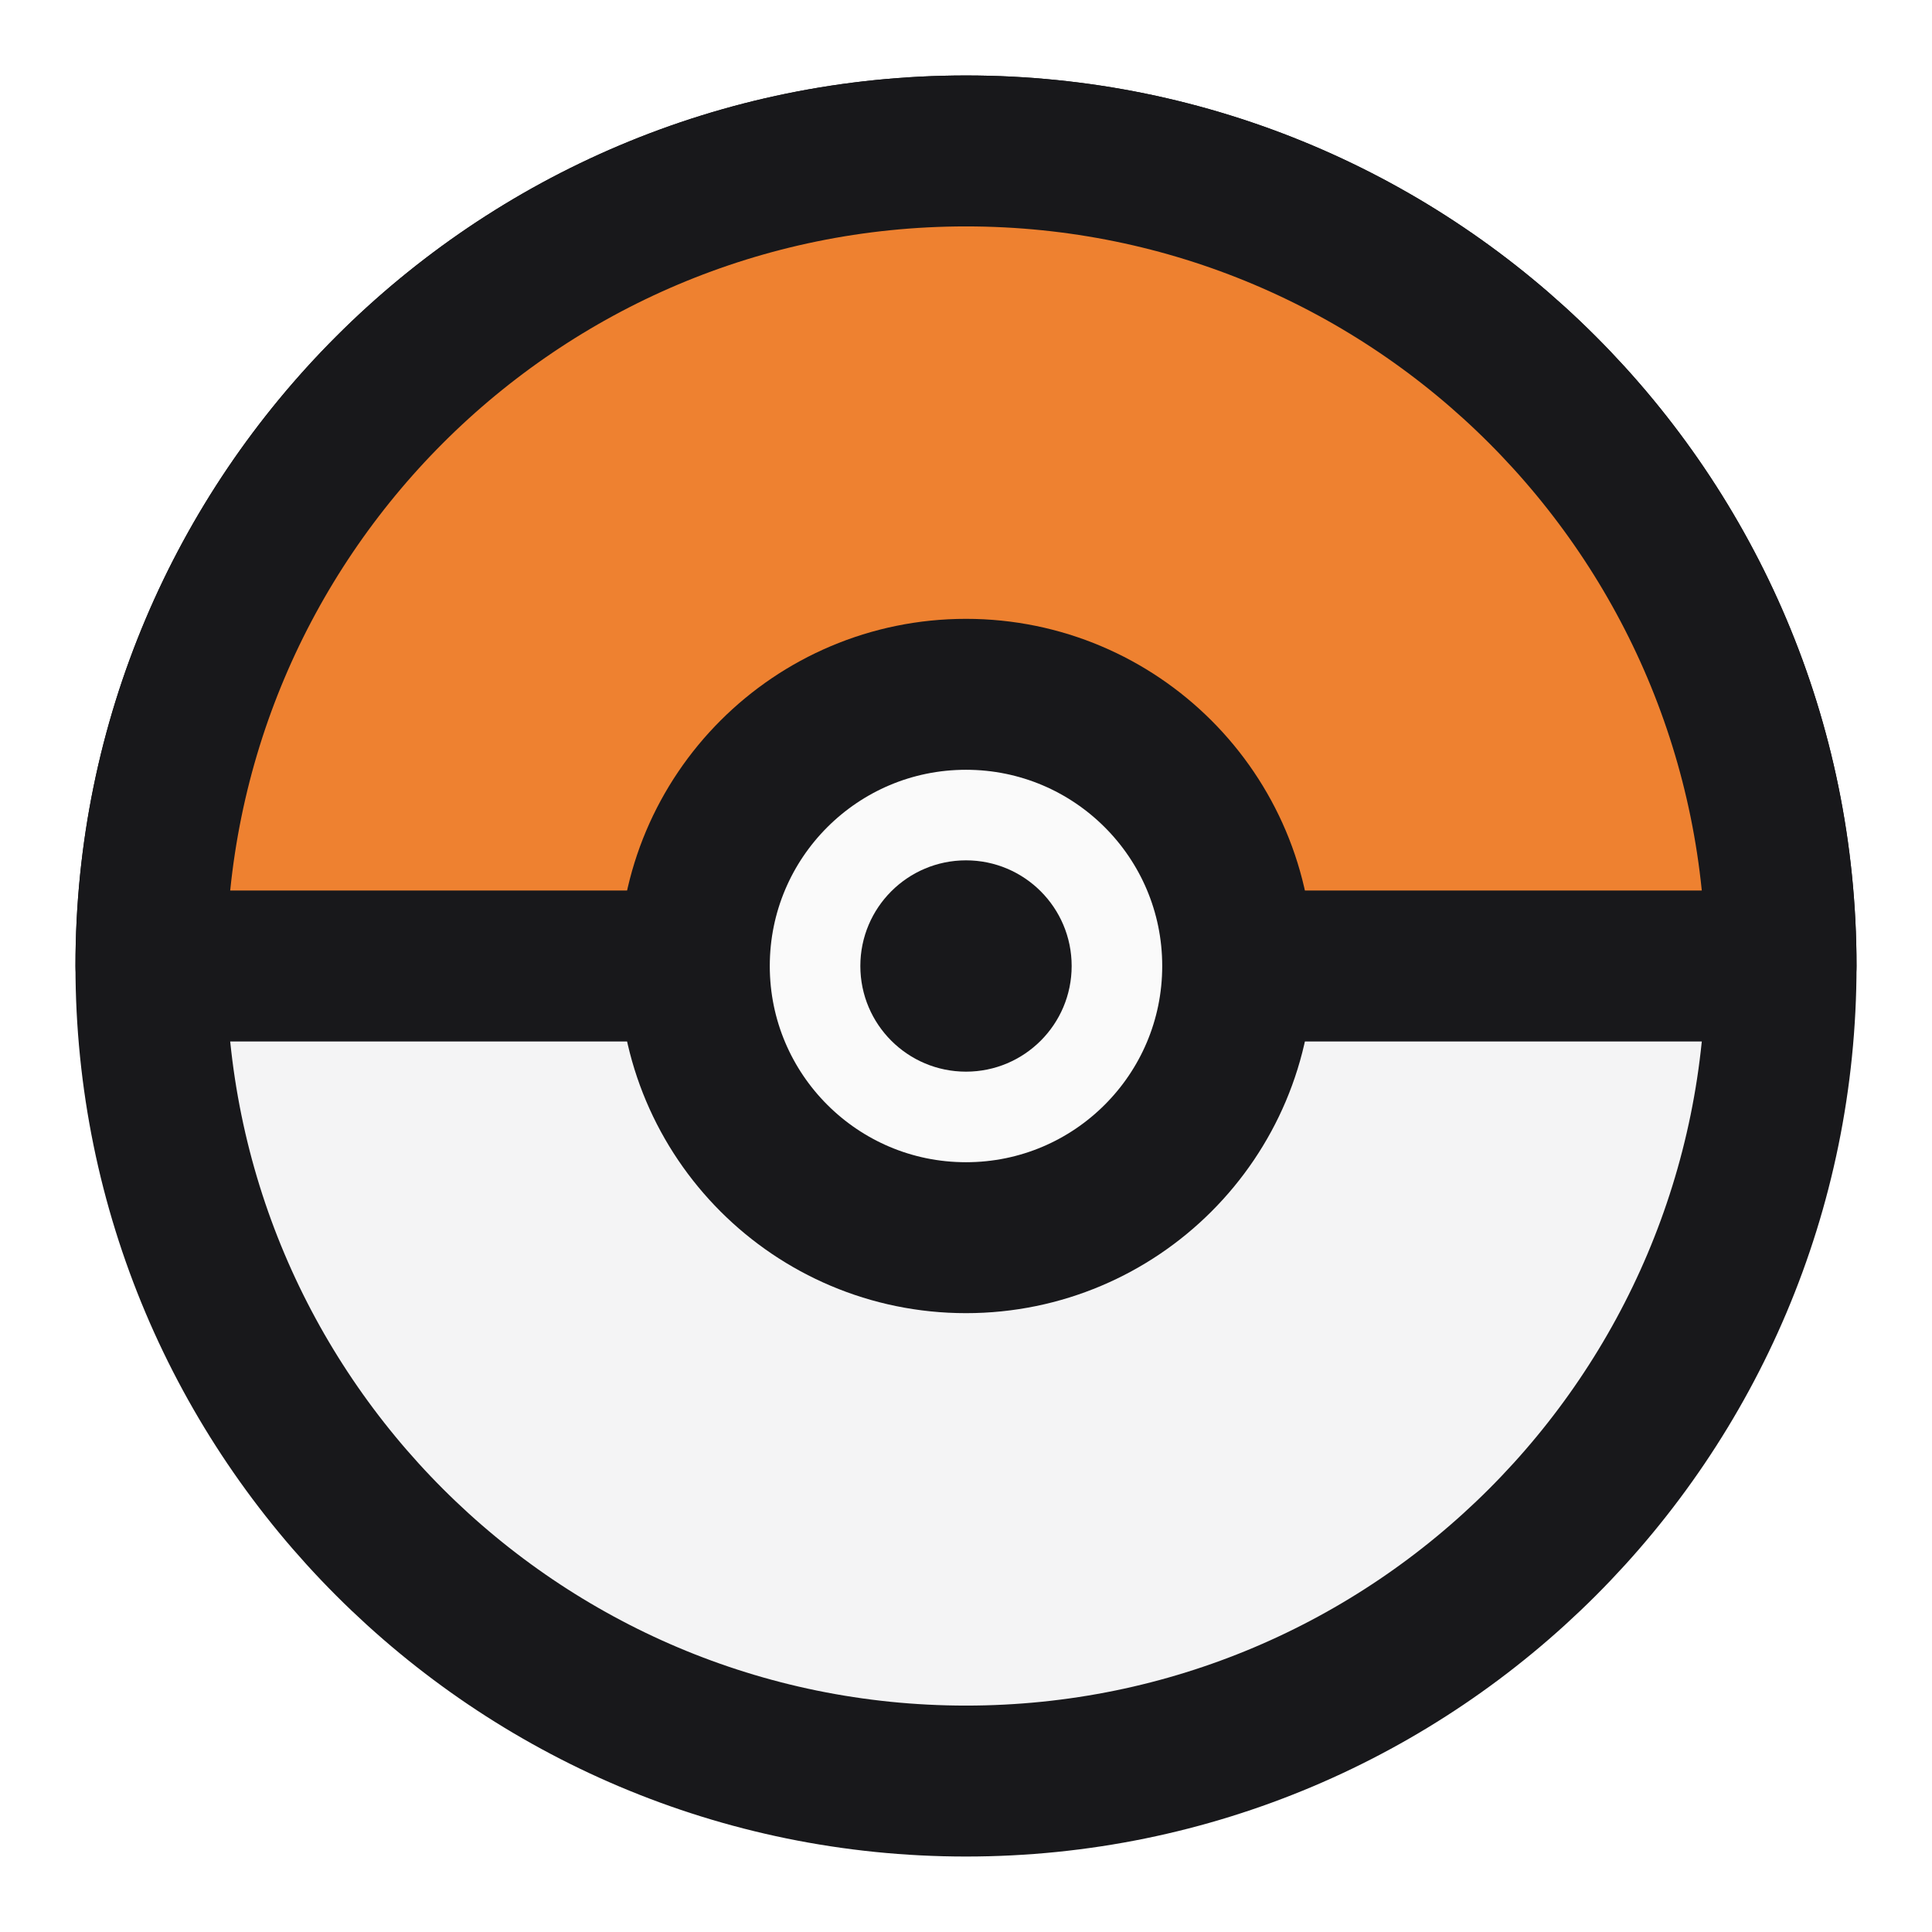
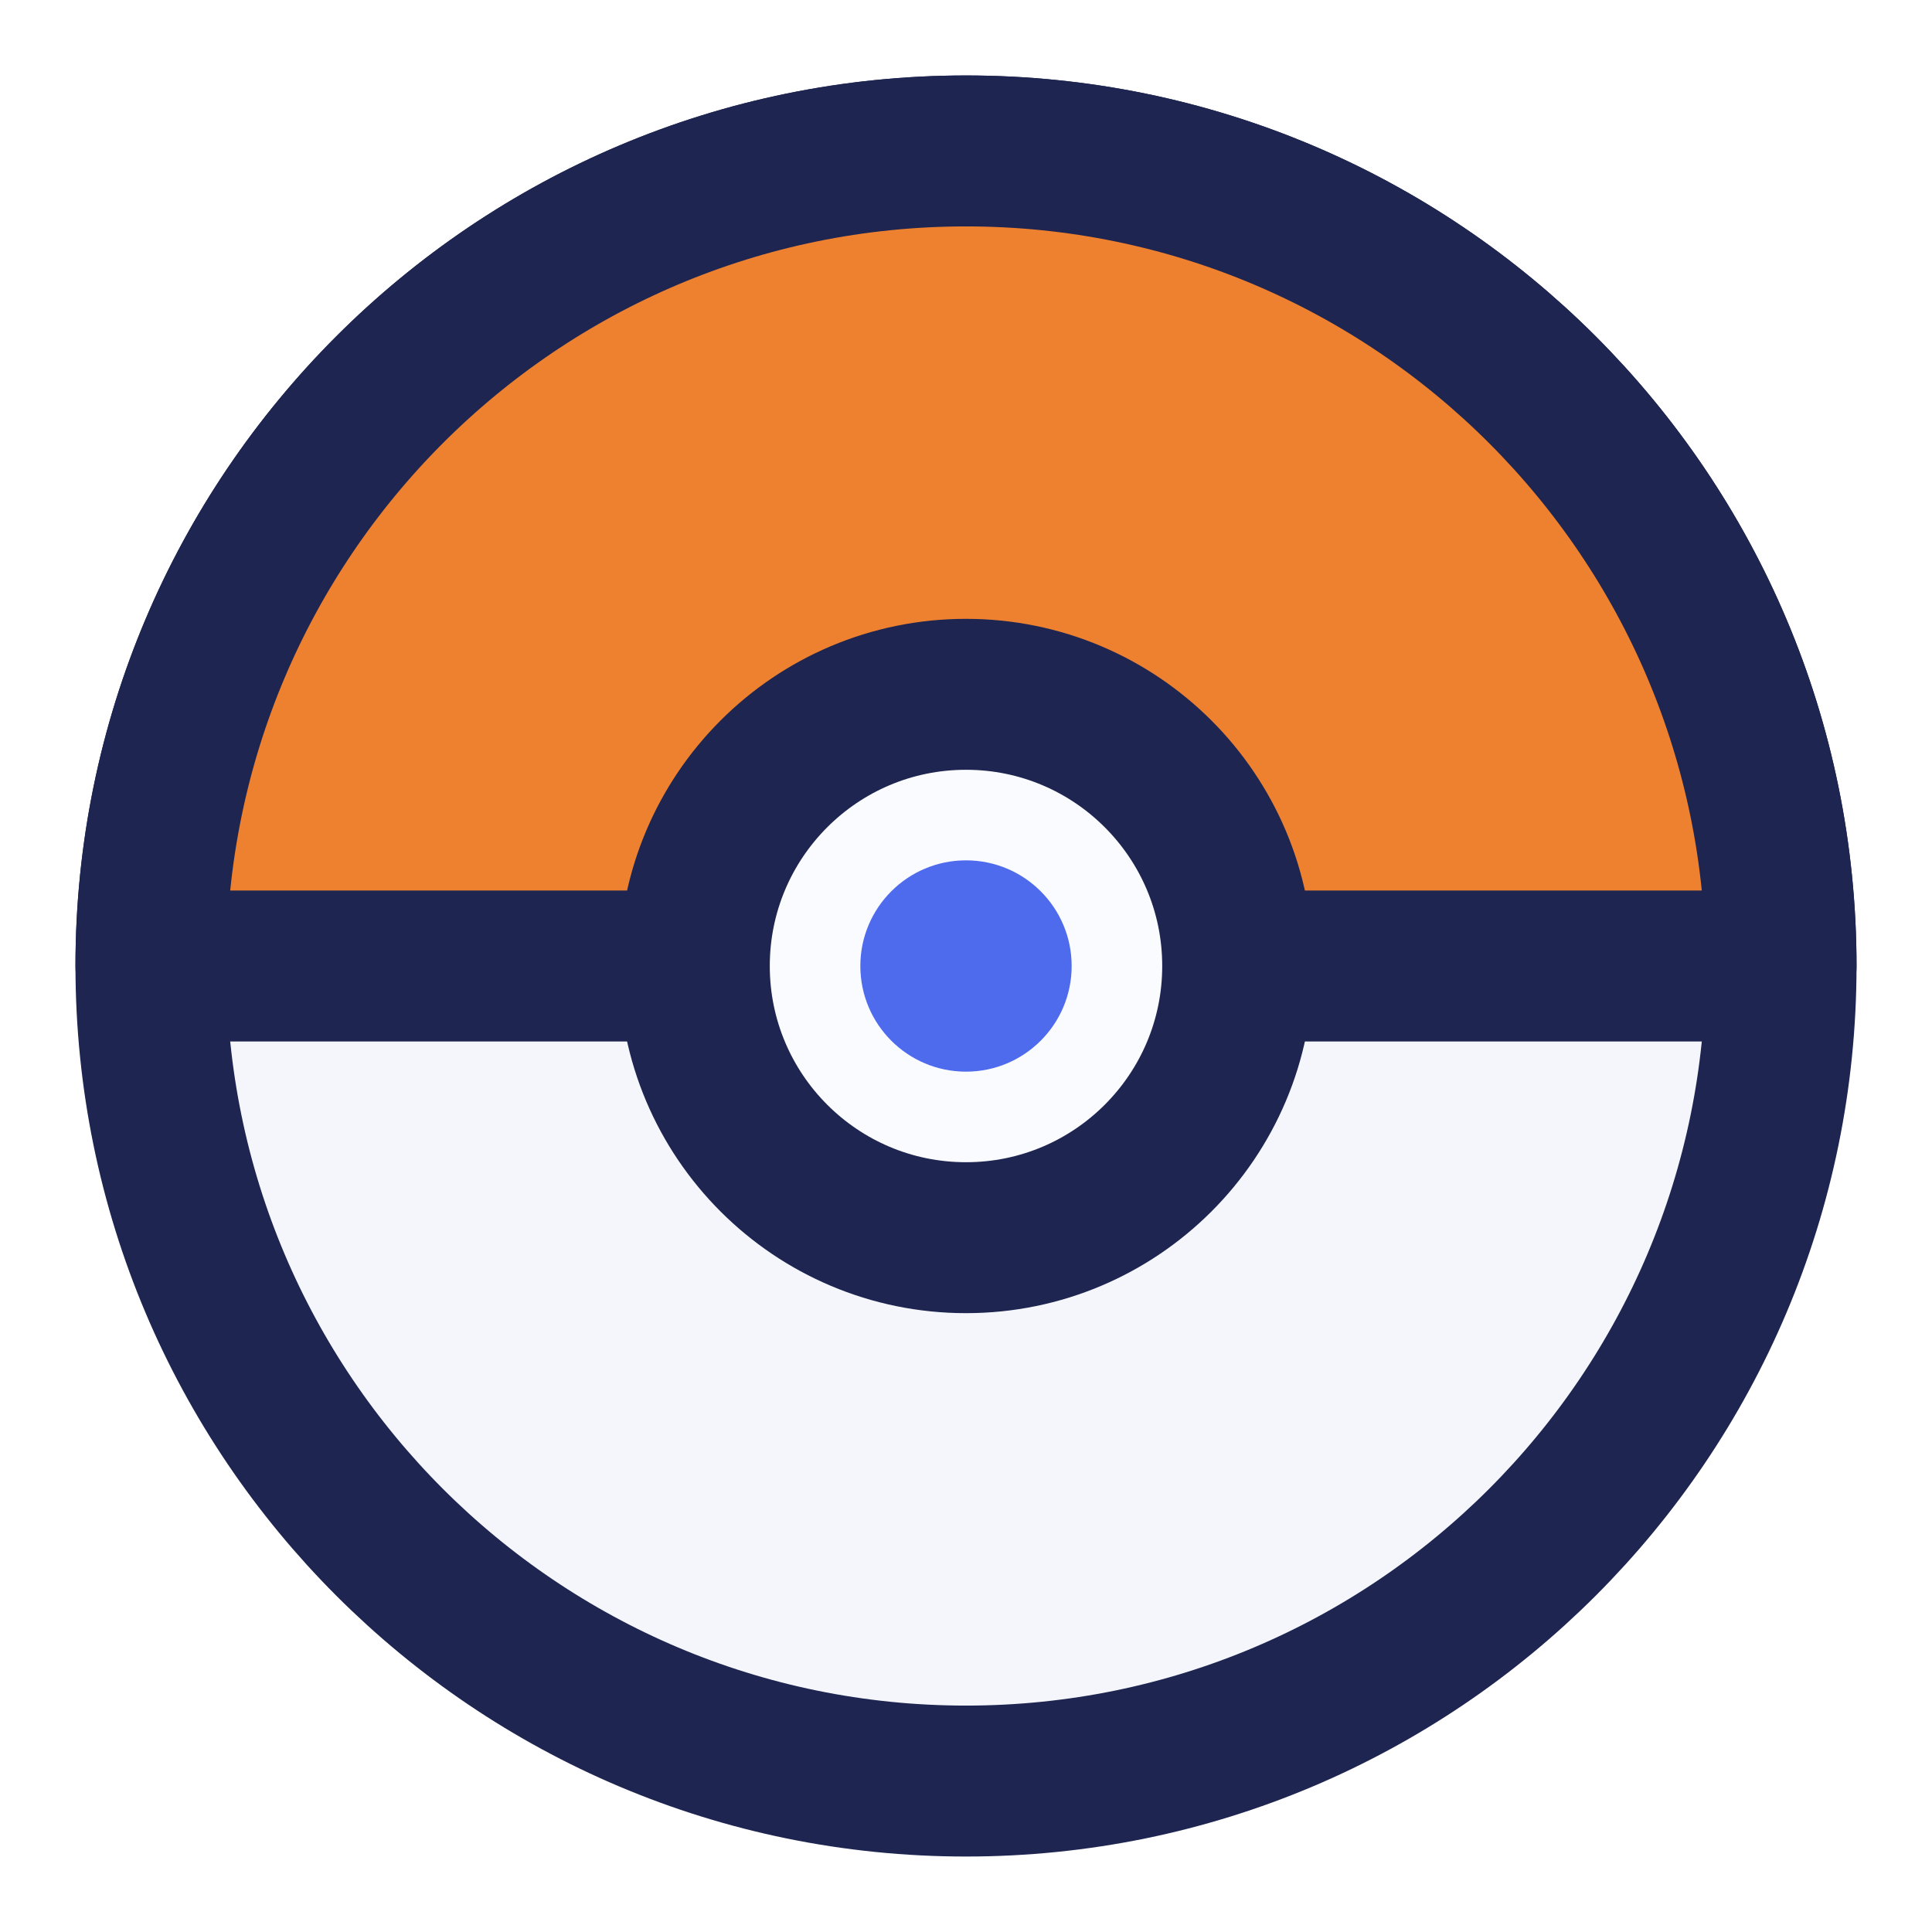
<svg xmlns="http://www.w3.org/2000/svg" viewBox="0 0 64 64" role="img" aria-label="Pokemon Lab">
-   <circle cx="32" cy="32" r="27" fill="#f4f4f5" stroke="#18181b" stroke-width="5" />
-   <path d="M5 32a27 27 0 0 1 54 0Z" fill="#ee8130" stroke="#18181b" stroke-width="5" stroke-linejoin="round" />
-   <circle cx="32" cy="32" r="9" fill="#fafafa" stroke="#18181b" stroke-width="5" />
-   <circle cx="32" cy="32" r="3.5" fill="#18181b" />
+   <circle cx="32" cy="32" r="27" fill="#f4f6fc" stroke="#1d2550" stroke-width="5" />
+   <path d="M5 32a27 27 0 0 1 54 0Z" fill="#ee8130" stroke="#1d2550" stroke-width="5" stroke-linejoin="round" />
+   <circle cx="32" cy="32" r="9" fill="#fafbff" stroke="#1d2550" stroke-width="5" />
+   <circle cx="32" cy="32" r="3.5" fill="#4f6bed" />
</svg>
